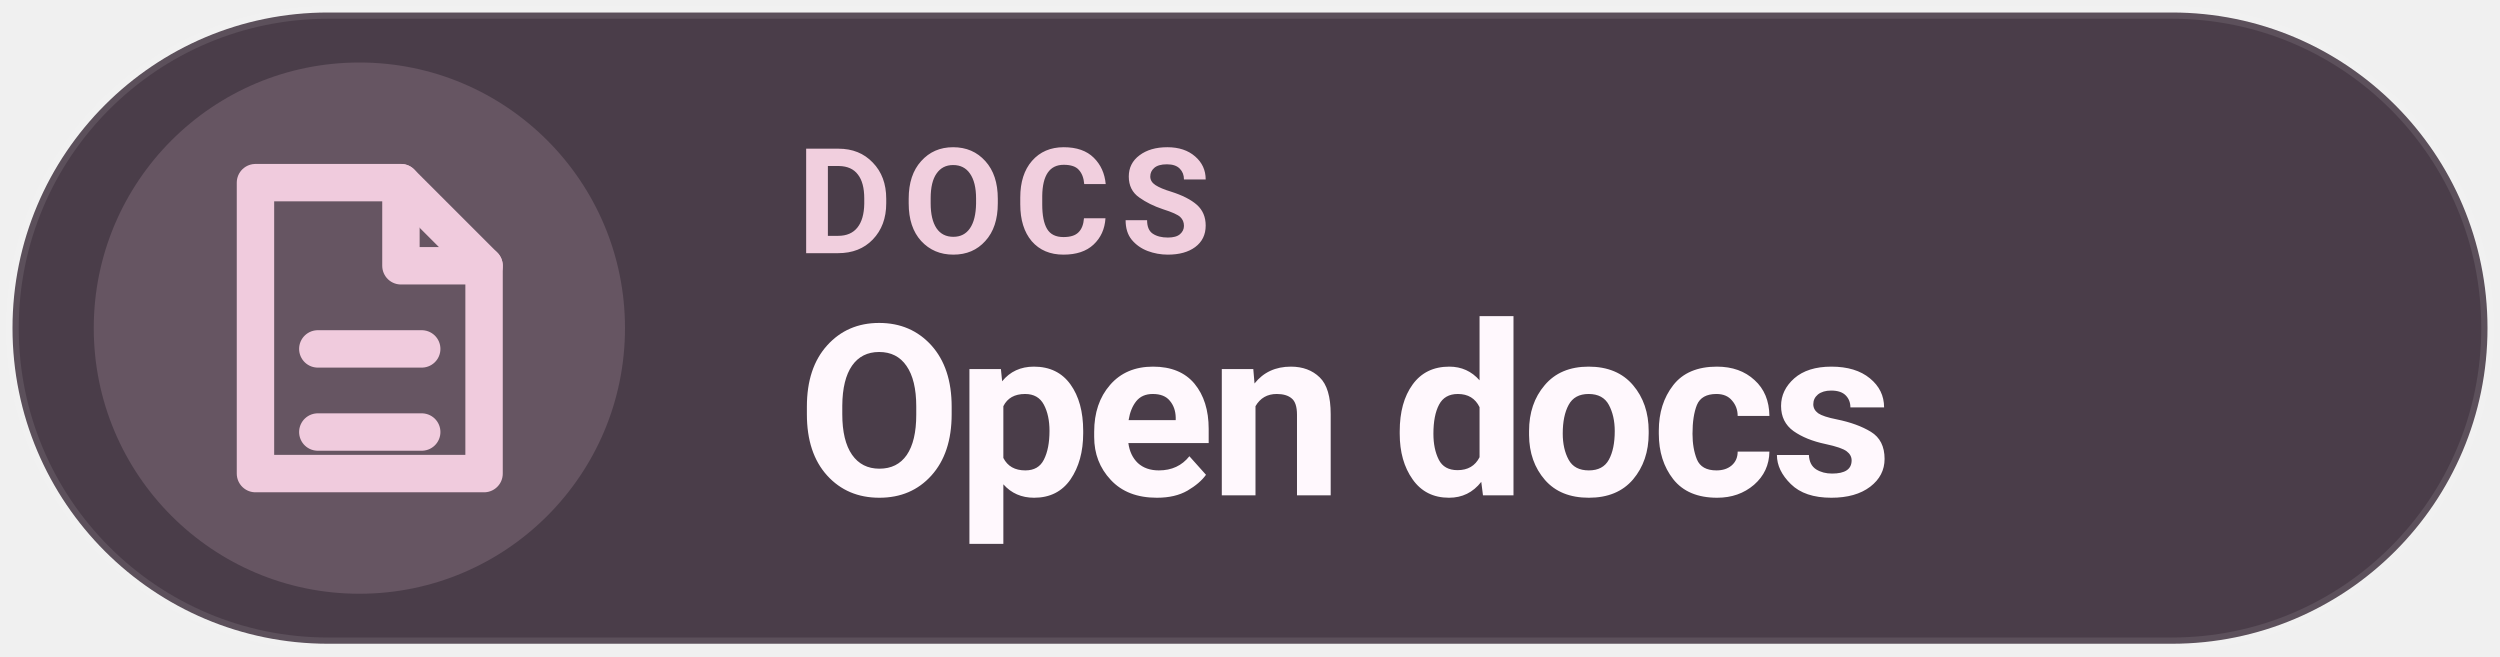
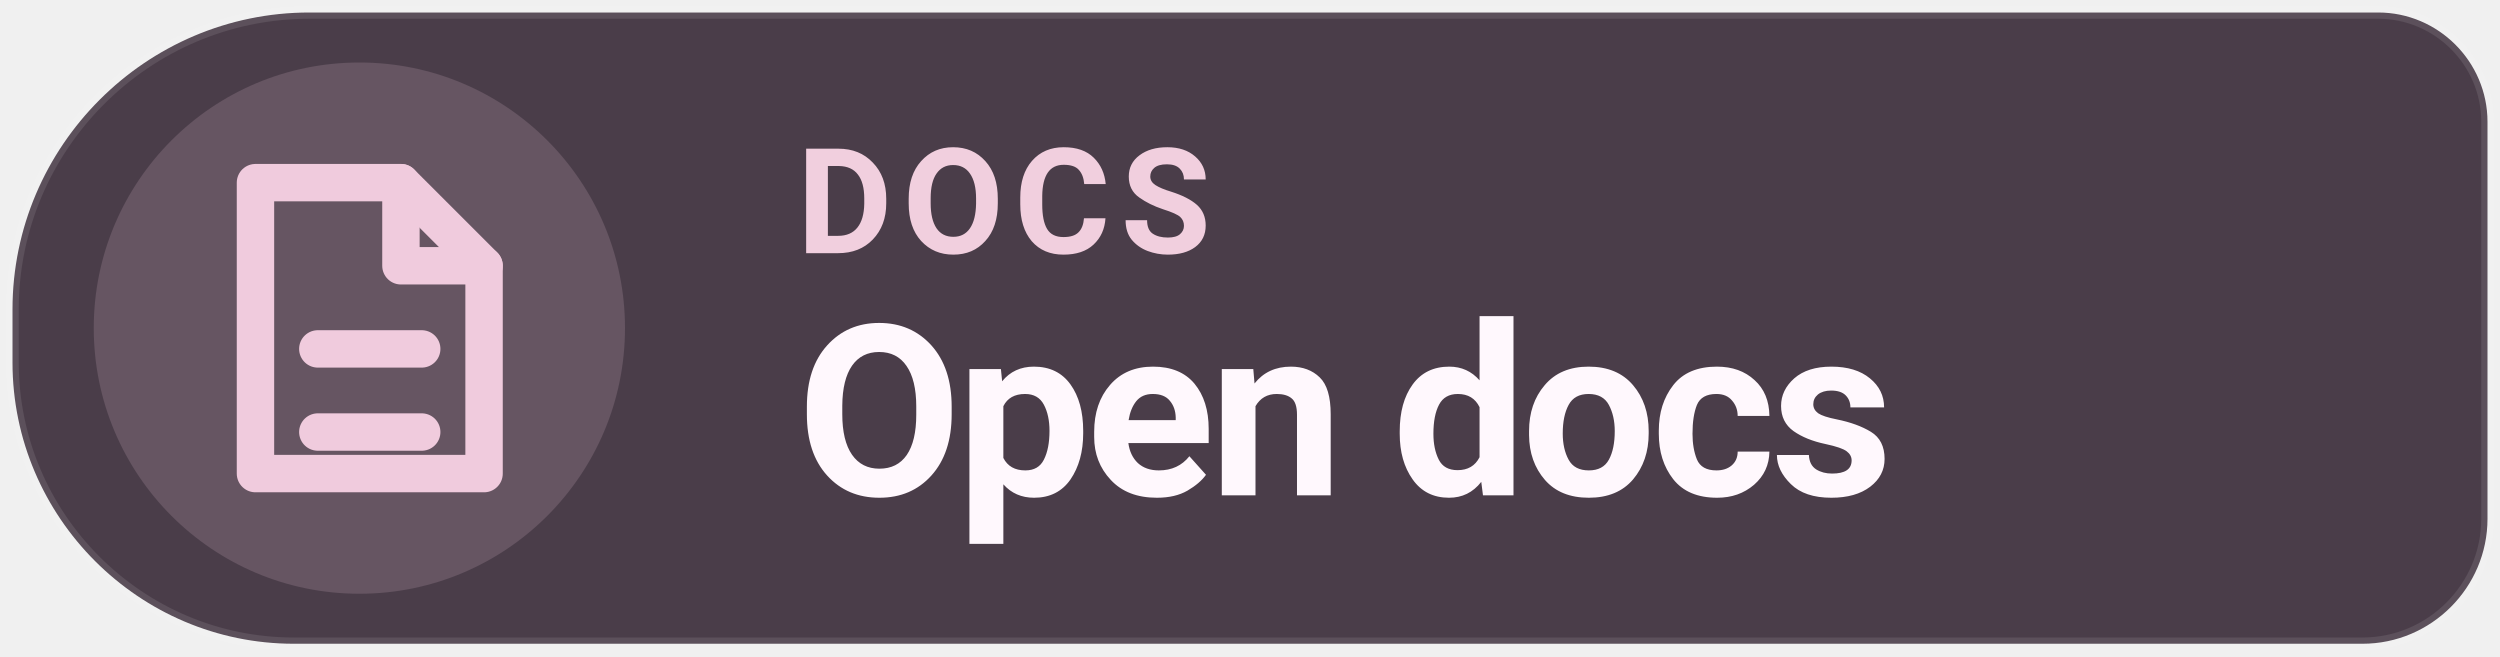
<svg xmlns="http://www.w3.org/2000/svg" width="160" height="42" viewBox="0 0 160 42" role="img" aria-label="Read Levyra documentation">
-   <rect x=".8" y=".8" width="158.4" height="40.4" rx="20.2" fill="#4A3D49" />
+   <path d="M 19.8 0.8 L 152.2 0.8 C 156.05 0.8 159.2 3.95 159.2 7.8 L 159.2 33.2 C 159.2 37.6 155.6 41.2 151.2 41.2 L 18.8 41.2 C 8.9 41.2 0.8 33.1 0.8 23.2 L 0.8 19.8 C 0.8 9.35 9.35 0.8 19.8 0.8 Z" fill="#4A3D49" />
  <circle cx="23" cy="21" r="17" fill="#F0CBDD" fill-opacity=".17" />
-   <rect x=".8" y=".8" width="158.4" height="40.4" rx="20.2" fill="none" stroke="#FFFFFF" stroke-opacity=".10" stroke-width=".8" />/&gt;
+   <path d="M 19.8 0.8 L 152.2 0.8 C 156.05 0.8 159.2 3.95 159.2 7.8 L 159.2 33.2 C 159.2 37.6 155.6 41.2 151.2 41.2 L 18.8 41.2 C 8.9 41.2 0.8 33.1 0.8 23.2 L 0.8 19.8 C 0.8 9.35 9.35 0.8 19.8 0.8 Z" fill="none" stroke="#FFFFFF" stroke-opacity=".10" stroke-width=".8" />/&gt;
<g transform="translate(23 21) scale(1.33)" style="color:#F0CBDD">
    <path d="M-5 -7 h7 l4 4 v10 h-11 Z" fill="none" stroke="currentColor" stroke-width="1.8" stroke-linejoin="round" />
    <path d="M2 -7 v4 h4 M-2 1 h5 M-2 5 h5" fill="none" stroke="currentColor" stroke-width="1.8" stroke-linecap="round" stroke-linejoin="round" />
  </g>
  <text x="51" y="16.2" fill="#F1CFDE" font-family="system-ui,-apple-system,'Segoe UI',Roboto,Arial,sans-serif" font-size="9.4" font-weight="670" letter-spacing=".65">DOCS</text>
  <text x="51" y="31.7" fill="#FFF8FD" font-family="system-ui,-apple-system,'Segoe UI',Roboto,Arial,sans-serif" font-size="15.3" font-weight="710" letter-spacing="-.35">Open docs</text>
</svg>
